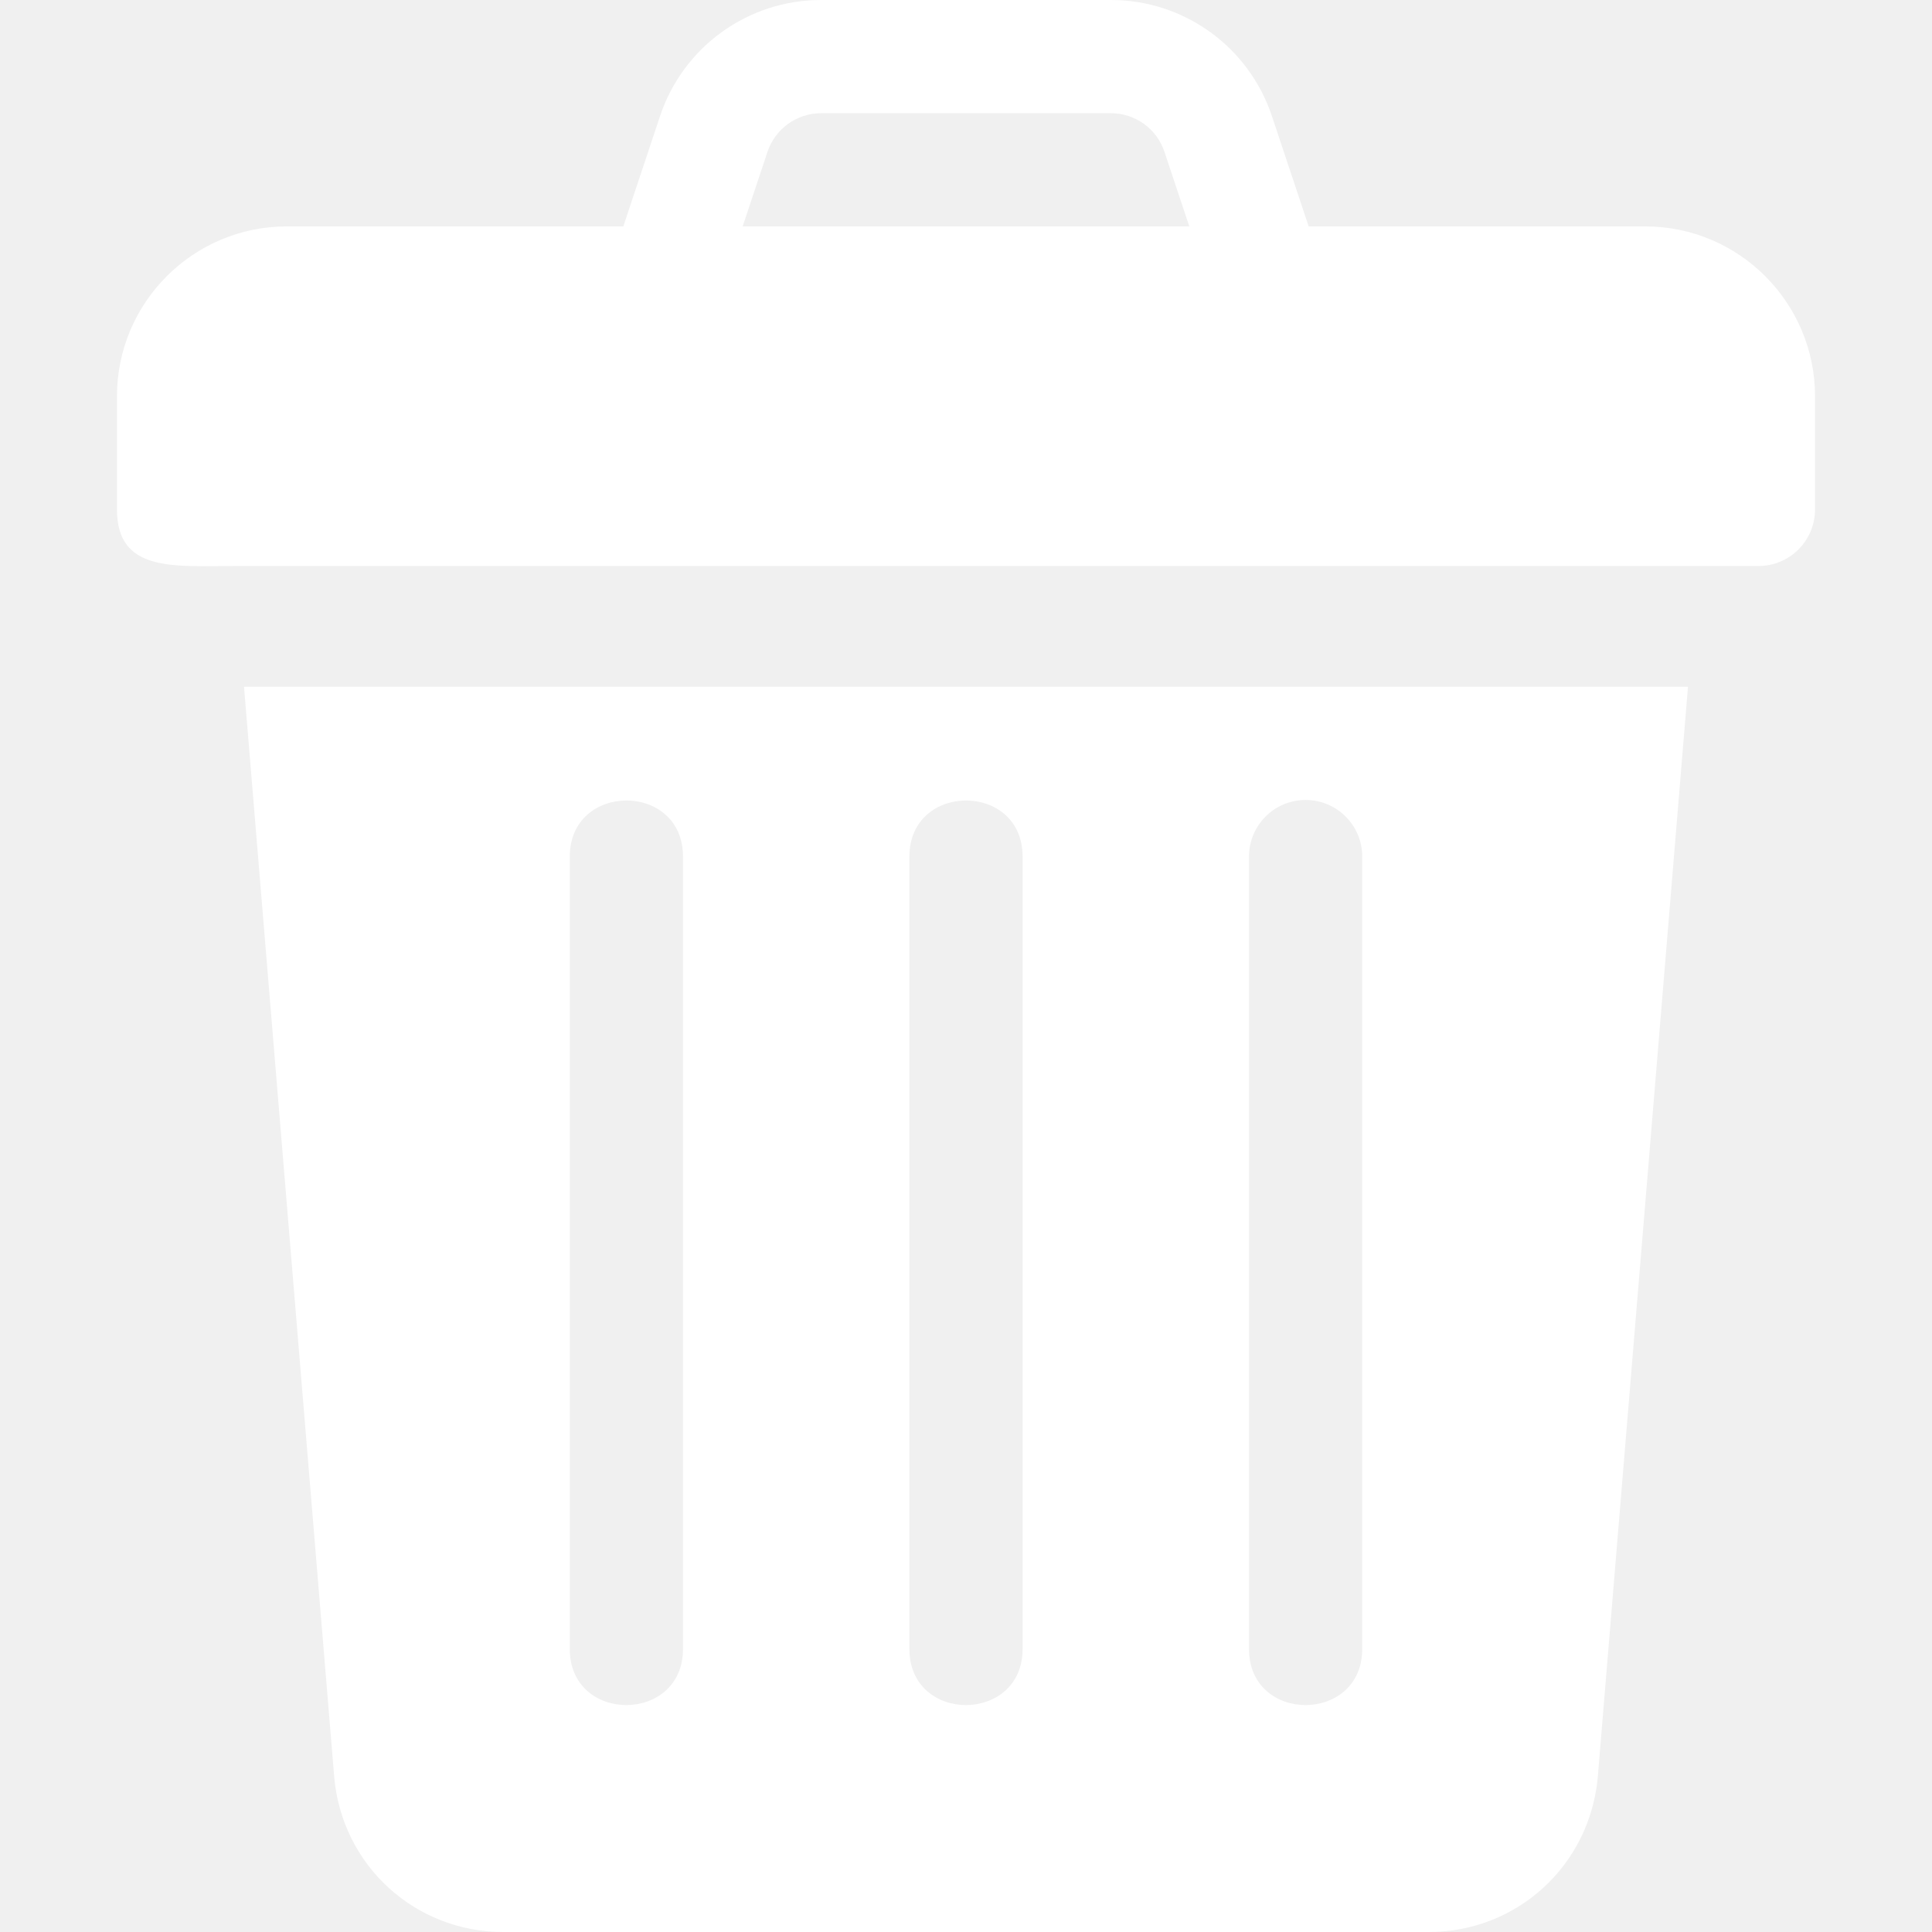
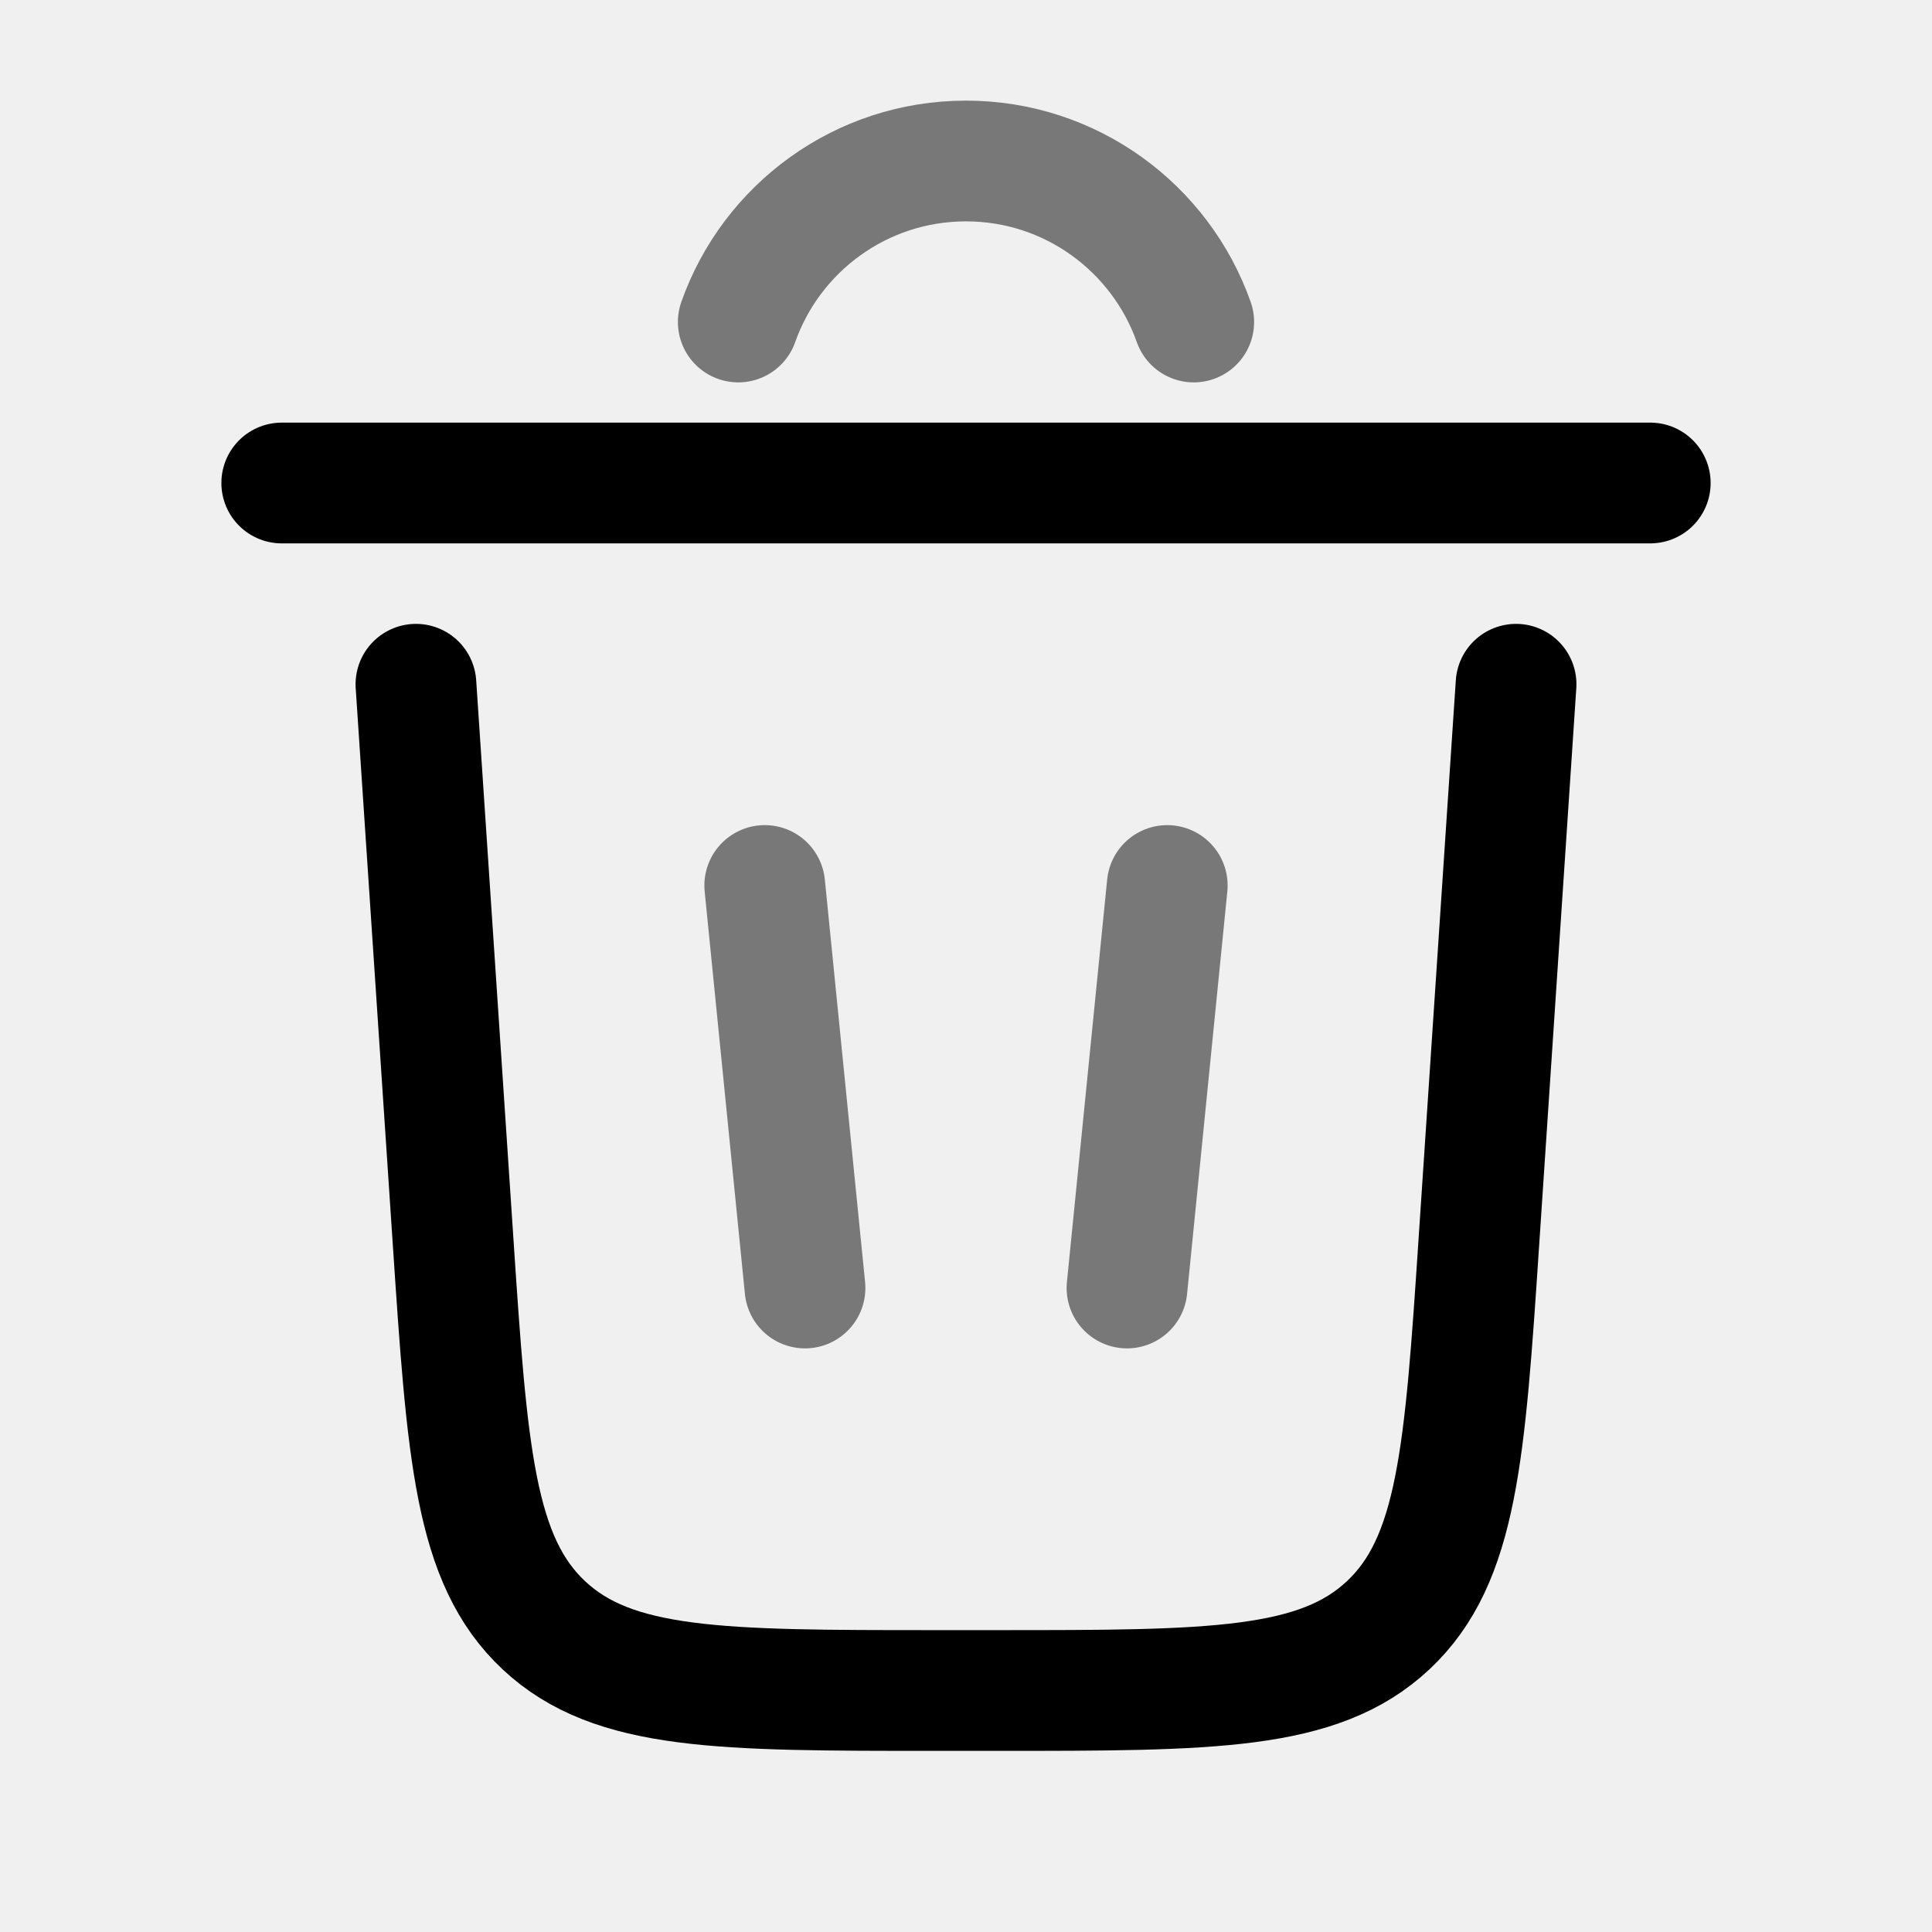
- <svg xmlns="http://www.w3.org/2000/svg" width="512" height="512" x="0" y="0" viewBox="0 0 512 512" style="enable-background:new 0 0 512 512" xml:space="preserve" class="">
-   <g>
-     <path d="M436 60h-89.185l-9.75-29.238A44.945 44.945 0 0 0 294.379 0h-76.758a44.975 44.975 0 0 0-42.7 30.762L165.182 60H76c-24.814 0-45 20.186-45 45v30c0 16.708 15.041 15 31.183 15H466c8.291 0 15-6.709 15-15v-30c0-24.814-20.186-45-45-45zm-239.187 0 6.57-19.746A14.996 14.996 0 0 1 217.621 30h76.758c6.46 0 12.188 4.116 14.224 10.254L315.18 60H196.813zM64.666 182l23.917 289.072C90.707 494.407 109.97 512 133.393 512h245.215c23.423 0 42.686-17.593 44.824-41.06L447.336 182H64.666zM181 437c0 19.773-30 19.854-30 0V227c0-19.773 30-19.854 30 0v210zm90 0c0 19.773-30 19.854-30 0V227c0-19.773 30-19.854 30 0v210zm90 0c0 19.773-30 19.854-30 0V227c0-8.291 6.709-15 15-15s15 6.709 15 15v210z" fill="#fff" opacity="1" />
-   </g>
+ <svg xmlns="http://www.w3.org/2000/svg" width="35" height="35" viewBox="0 0 24 24" fill="none">
+   <path opacity="0.5" d="M9.171 4C9.582 2.835 10.694 2 12 2C13.306 2 14.417 2.835 14.829 4" stroke="currentColor" stroke-width="1.5" stroke-linecap="round" />
+   <path d="M20.5 6H3.5" stroke="currentColor" stroke-width="1.5" stroke-linecap="round" />
+   <path d="M18.833 8.5L18.373 15.399C18.197 18.054 18.108 19.381 17.243 20.191C16.378 21 15.048 21 12.387 21H11.613C8.953 21 7.622 21 6.757 20.191C5.892 19.381 5.804 18.054 5.627 15.399L5.167 8.5" stroke="currentColor" stroke-width="1.5" stroke-linecap="round" />
+   <path opacity="0.5" d="M9.5 11L10 16" stroke="currentColor" stroke-width="1.5" stroke-linecap="round" />
+   <path opacity="0.5" d="M14.5 11L14 16" stroke="currentColor" stroke-width="1.5" stroke-linecap="round" />
</svg>
